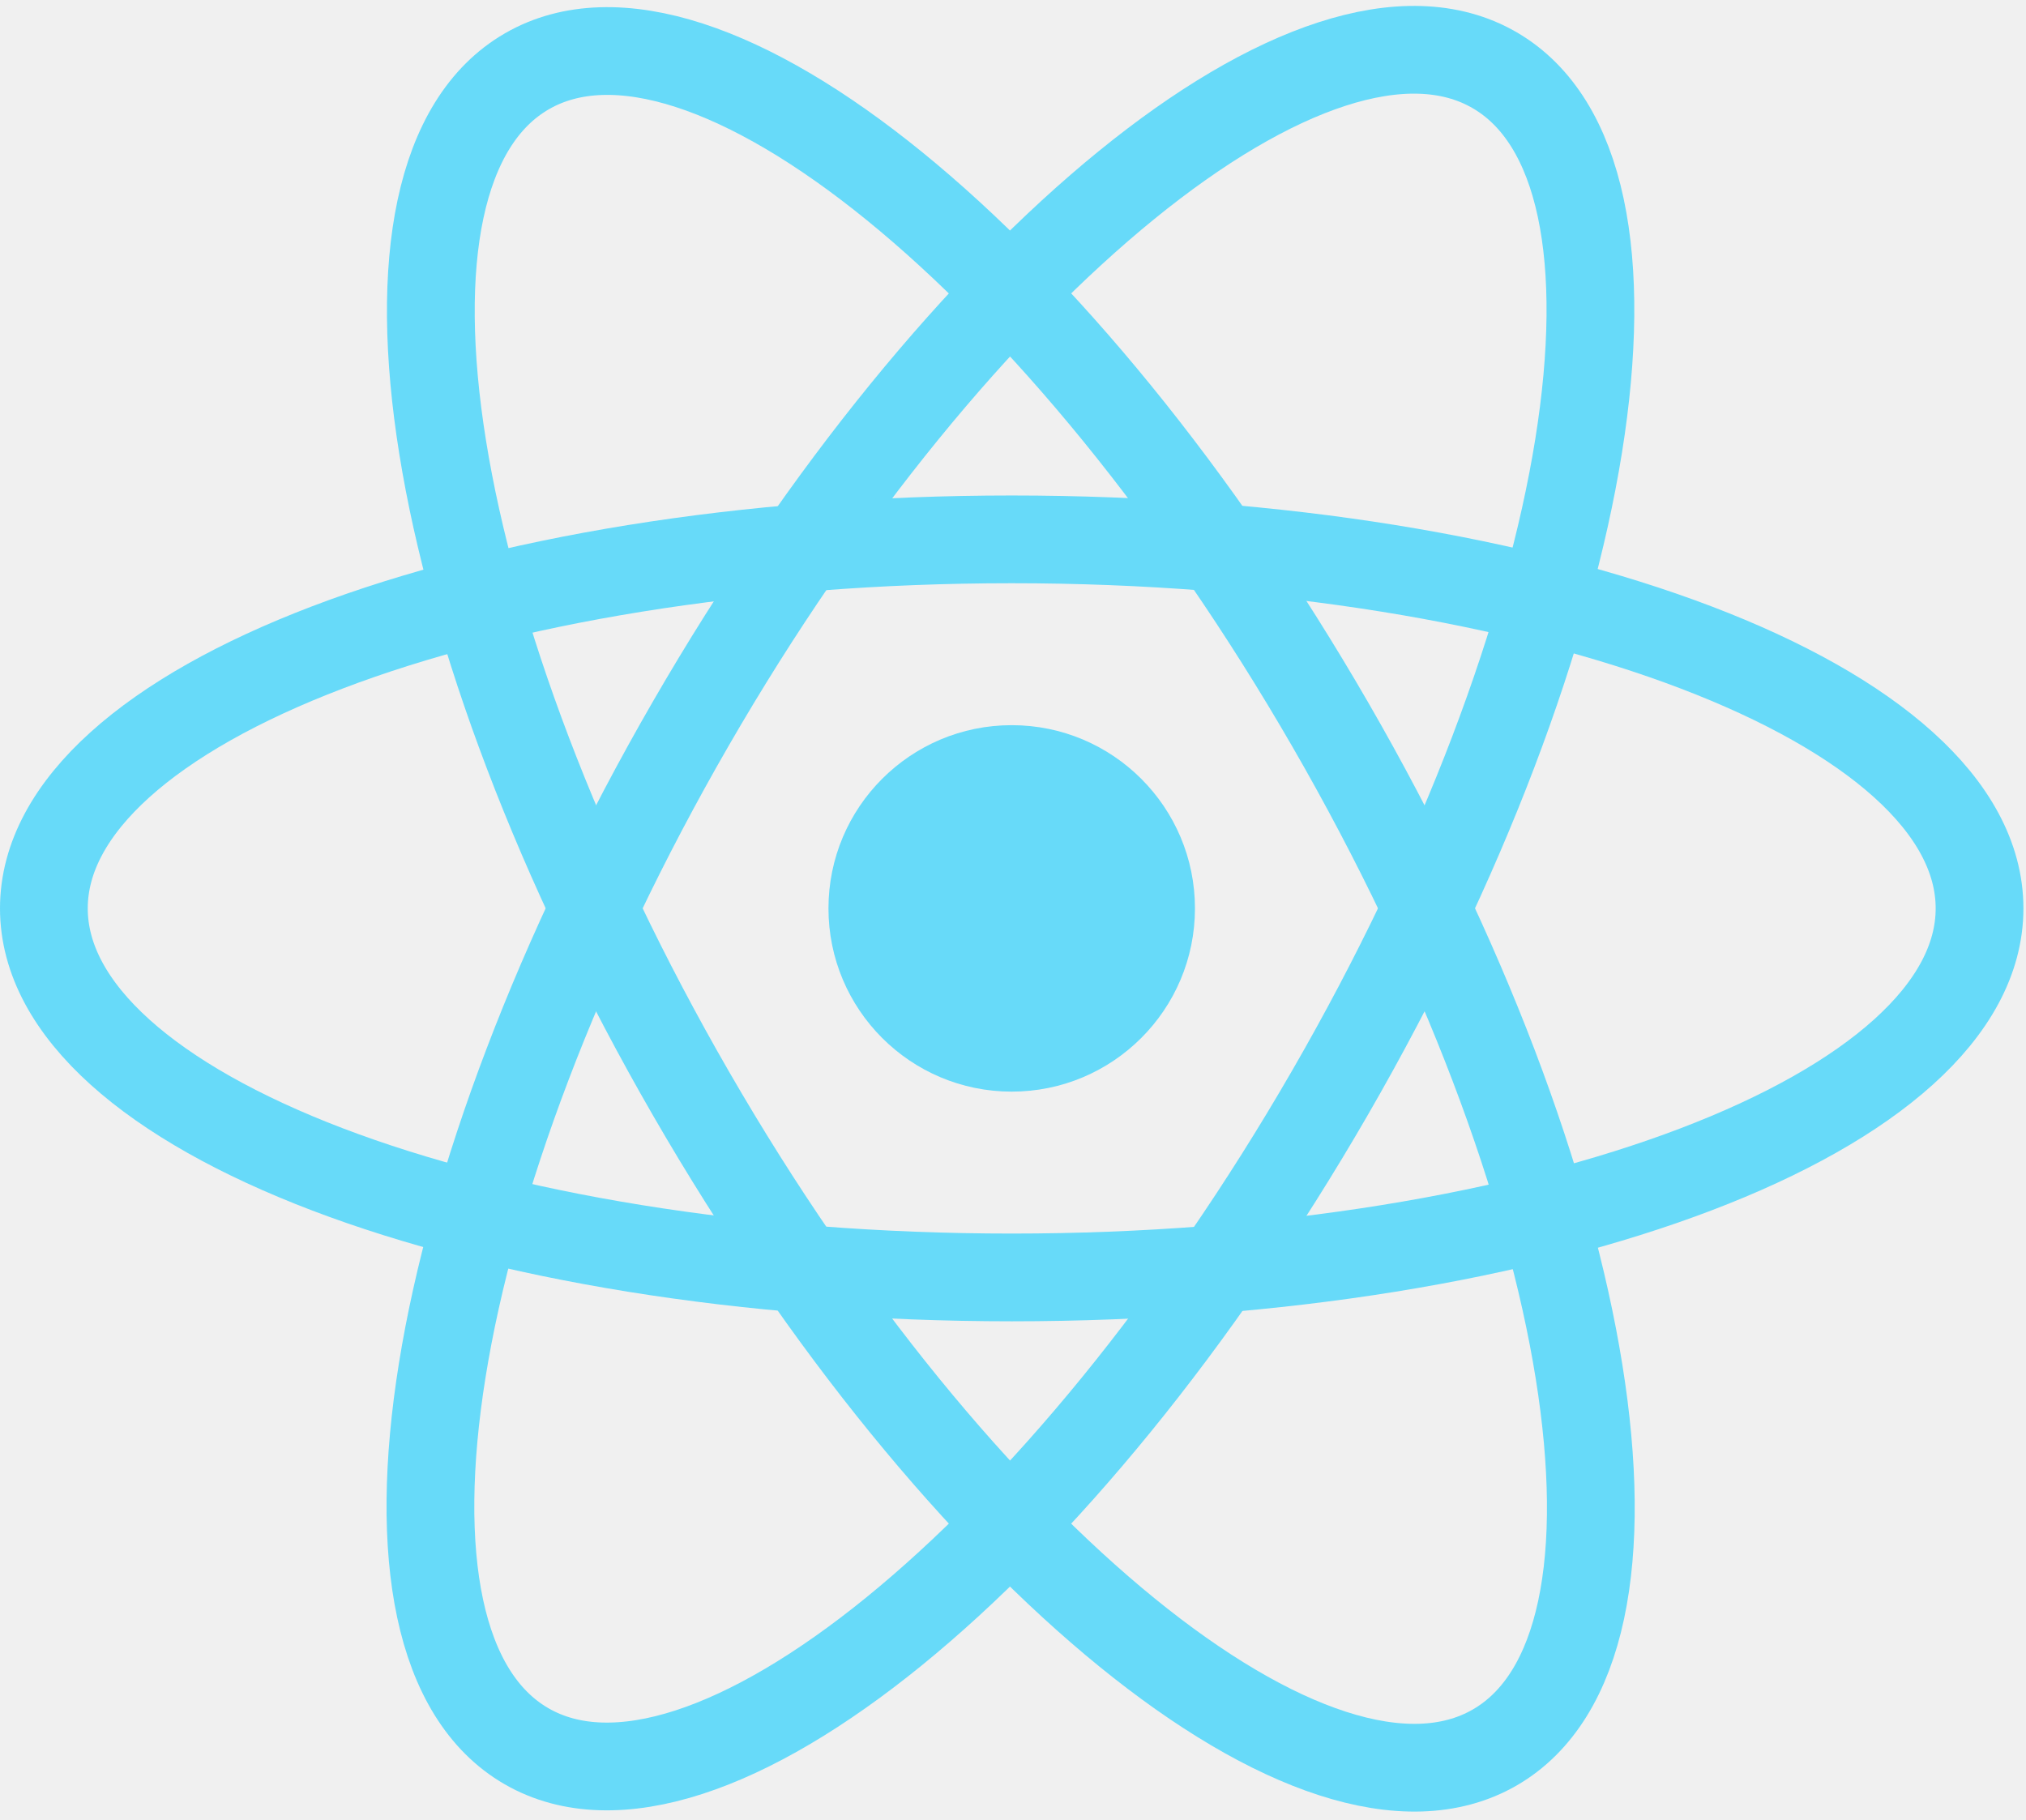
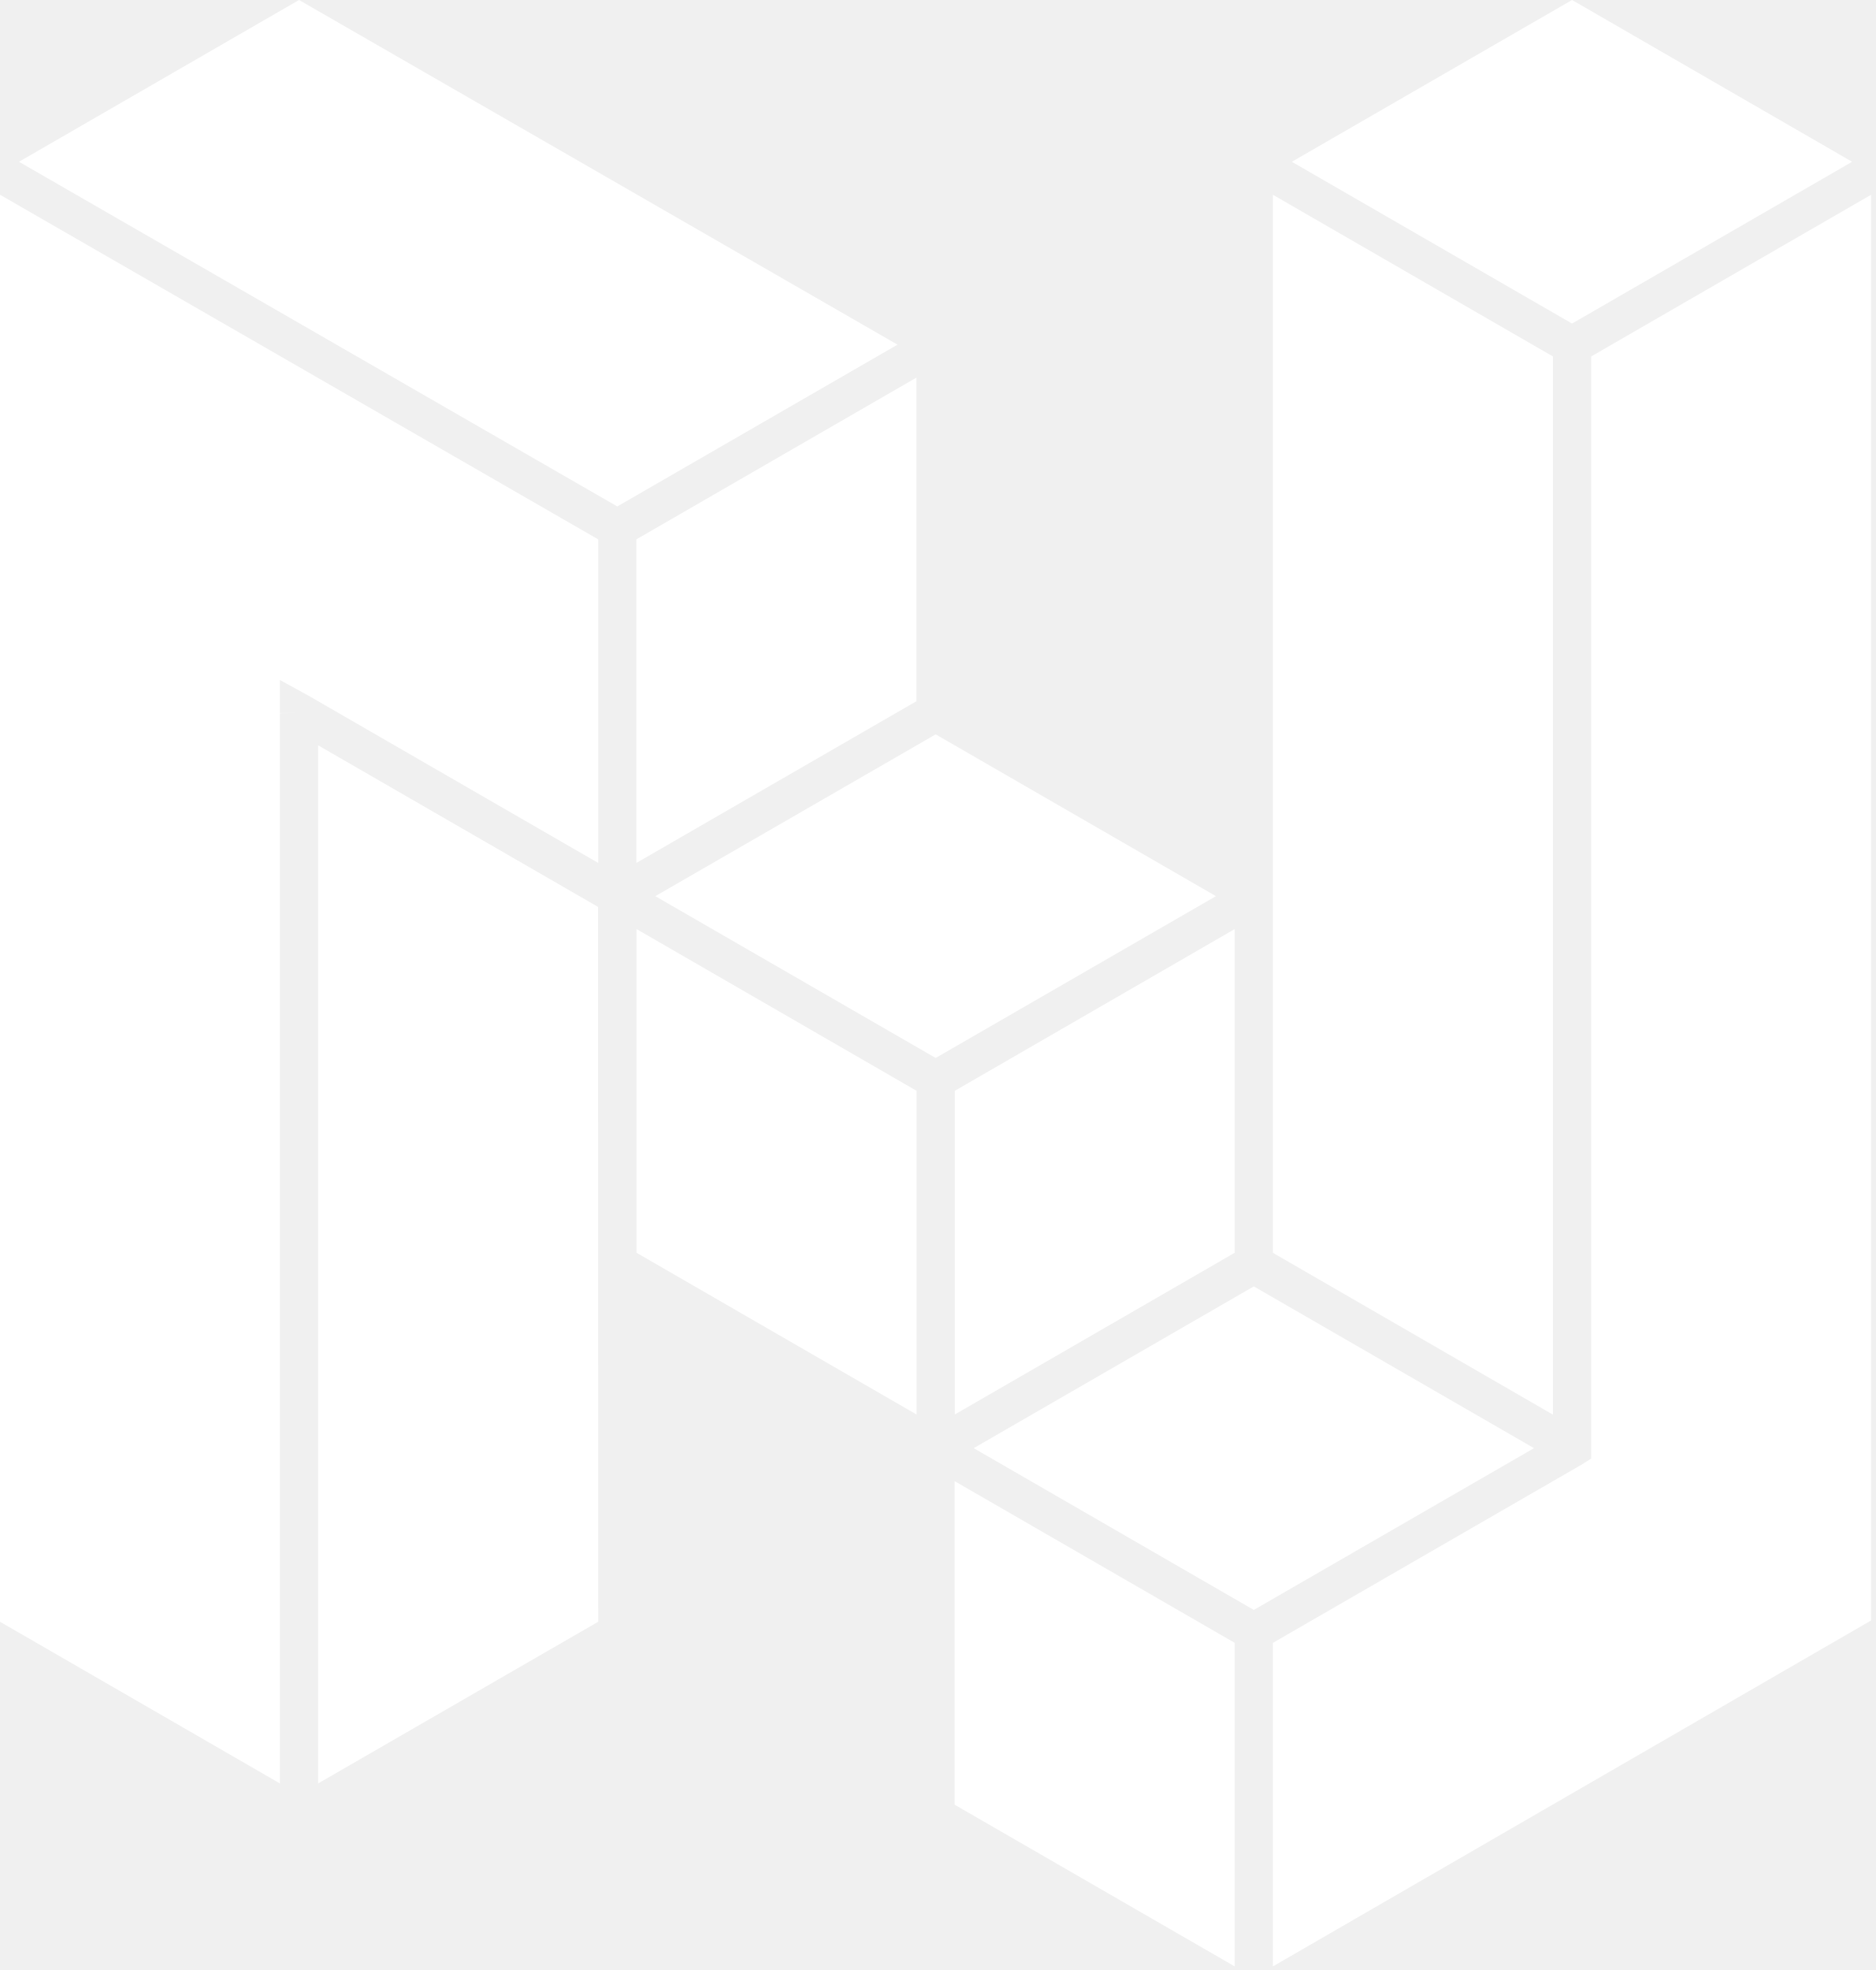
- <svg xmlns="http://www.w3.org/2000/svg" viewBox="0 0 3925 3525" version="1.1">
-   <circle stroke="none" fill="#67DAF9" cx="1960" cy="1760" r="355" />
-   <g stroke="#67DAF9" stroke-width="170" fill="none">
-     <ellipse cx="2575" cy="545" rx="715" ry="1875" transform="rotate(30)" />
-     <ellipse cx="1760" cy="-1960" rx="715" ry="1875" transform="rotate(90)" />
-     <ellipse cx="-815" cy="-2505" rx="715" ry="1875" transform="rotate(-210)" />
+ <svg xmlns="http://www.w3.org/2000/svg" width="100%" height="100%" viewBox="0 0 437 459" version="1.1" xml:space="preserve" style="fill-rule:evenodd;clip-rule:evenodd;stroke-linejoin:round;stroke-miterlimit:1.414;">
+   <g transform="matrix(1,0,0,1,0,-0.418)">
+     <path d="M69.684,0.418L4.426,38.109L143.84,118.417L209.137,80.722L69.684,0.418Z" style="fill:white;fill-rule:nonzero;" />
+     <path d="M431.586,38.113L366.324,0.418L301.033,38.113L366.324,75.804L431.586,38.113Z" style="fill:white;fill-rule:nonzero;" />
+     <path d="M296.616,45.798L296.616,292.318L361.874,330.023L361.874,83.477L296.616,45.798Z" style="fill:white;fill-rule:nonzero;" />
+     <path d="M139.396,201.476L139.396,126.09L0,45.791L0,378.277L65.232,415.951L65.232,166.598L69.284,166.566L65.232,166.566L65.232,158.858L71.901,162.512L139.396,201.476Z" style="fill:white;fill-rule:nonzero;" />
+     <path d="M148.293,126.084L148.293,201.476L213.551,163.797L213.551,88.397L148.293,126.084Z" style="fill:white;fill-rule:nonzero;" />
+     <path d="M357.456,337.832L292.165,300.143L226.901,337.832L292.165,375.523L357.456,337.832Z" style="fill:white;fill-rule:nonzero;" />
+     <path d="M222.449,345.518L222.449,420.903L287.719,458.582L287.719,383.197L222.449,345.518Z" style="fill:white;fill-rule:nonzero;" />
+     <path d="M370.772,83.477L370.772,340.268L368.549,341.67L296.616,383.197L296.616,458.578L436.004,377.98L436.004,45.802L370.772,83.477Z" style="fill:white;fill-rule:nonzero;" />
+     <path d="M283.34,209.22L218.035,171.521L152.705,209.22L218.035,246.918L283.34,209.22Z" style="fill:white;fill-rule:nonzero;" />
+     <path d="M148.323,216.885L148.323,292.303L213.587,329.994L213.587,254.576L148.323,216.885Z" style="fill:white;fill-rule:nonzero;" />
+     <path d="M222.483,254.576L222.483,329.99L287.719,292.303L287.719,216.885L222.483,254.576Z" style="fill:white;fill-rule:nonzero;" />
+     <path d="M74.128,174.072L74.128,415.951L139.396,378.277L139.36,211.724L74.128,174.072Z" style="fill:white;fill-rule:nonzero;" />
  </g>
</svg>
